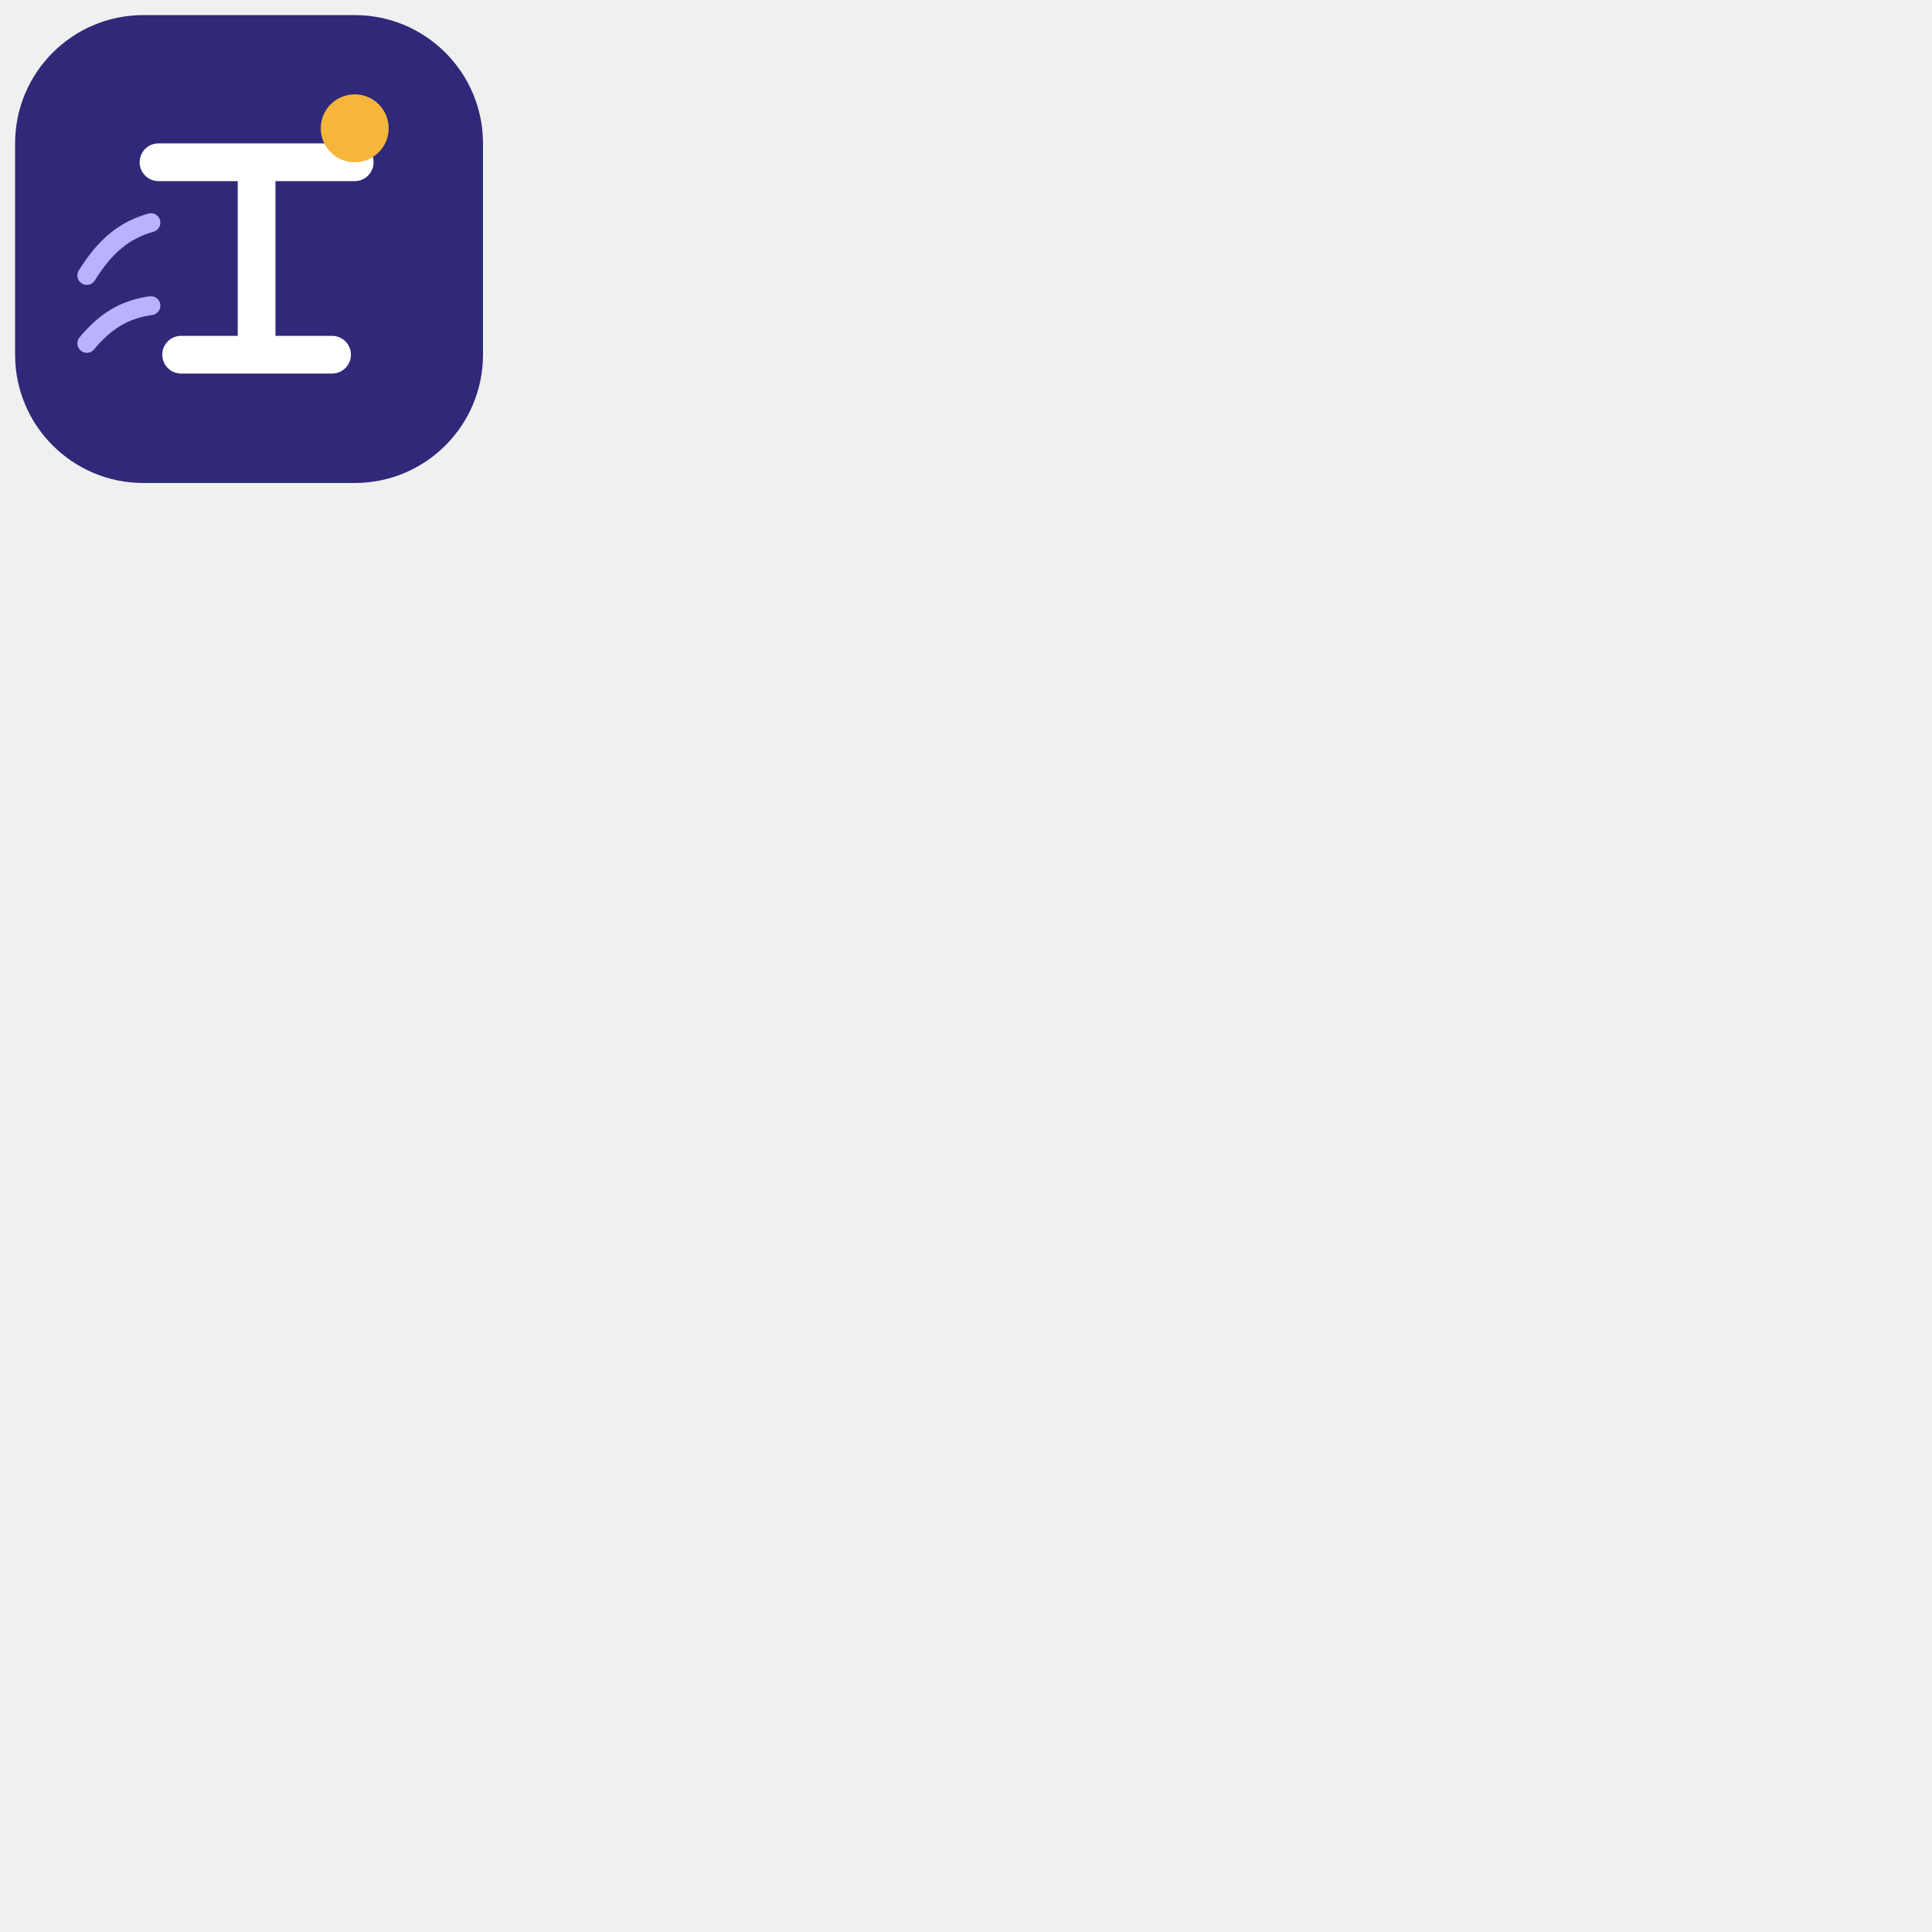
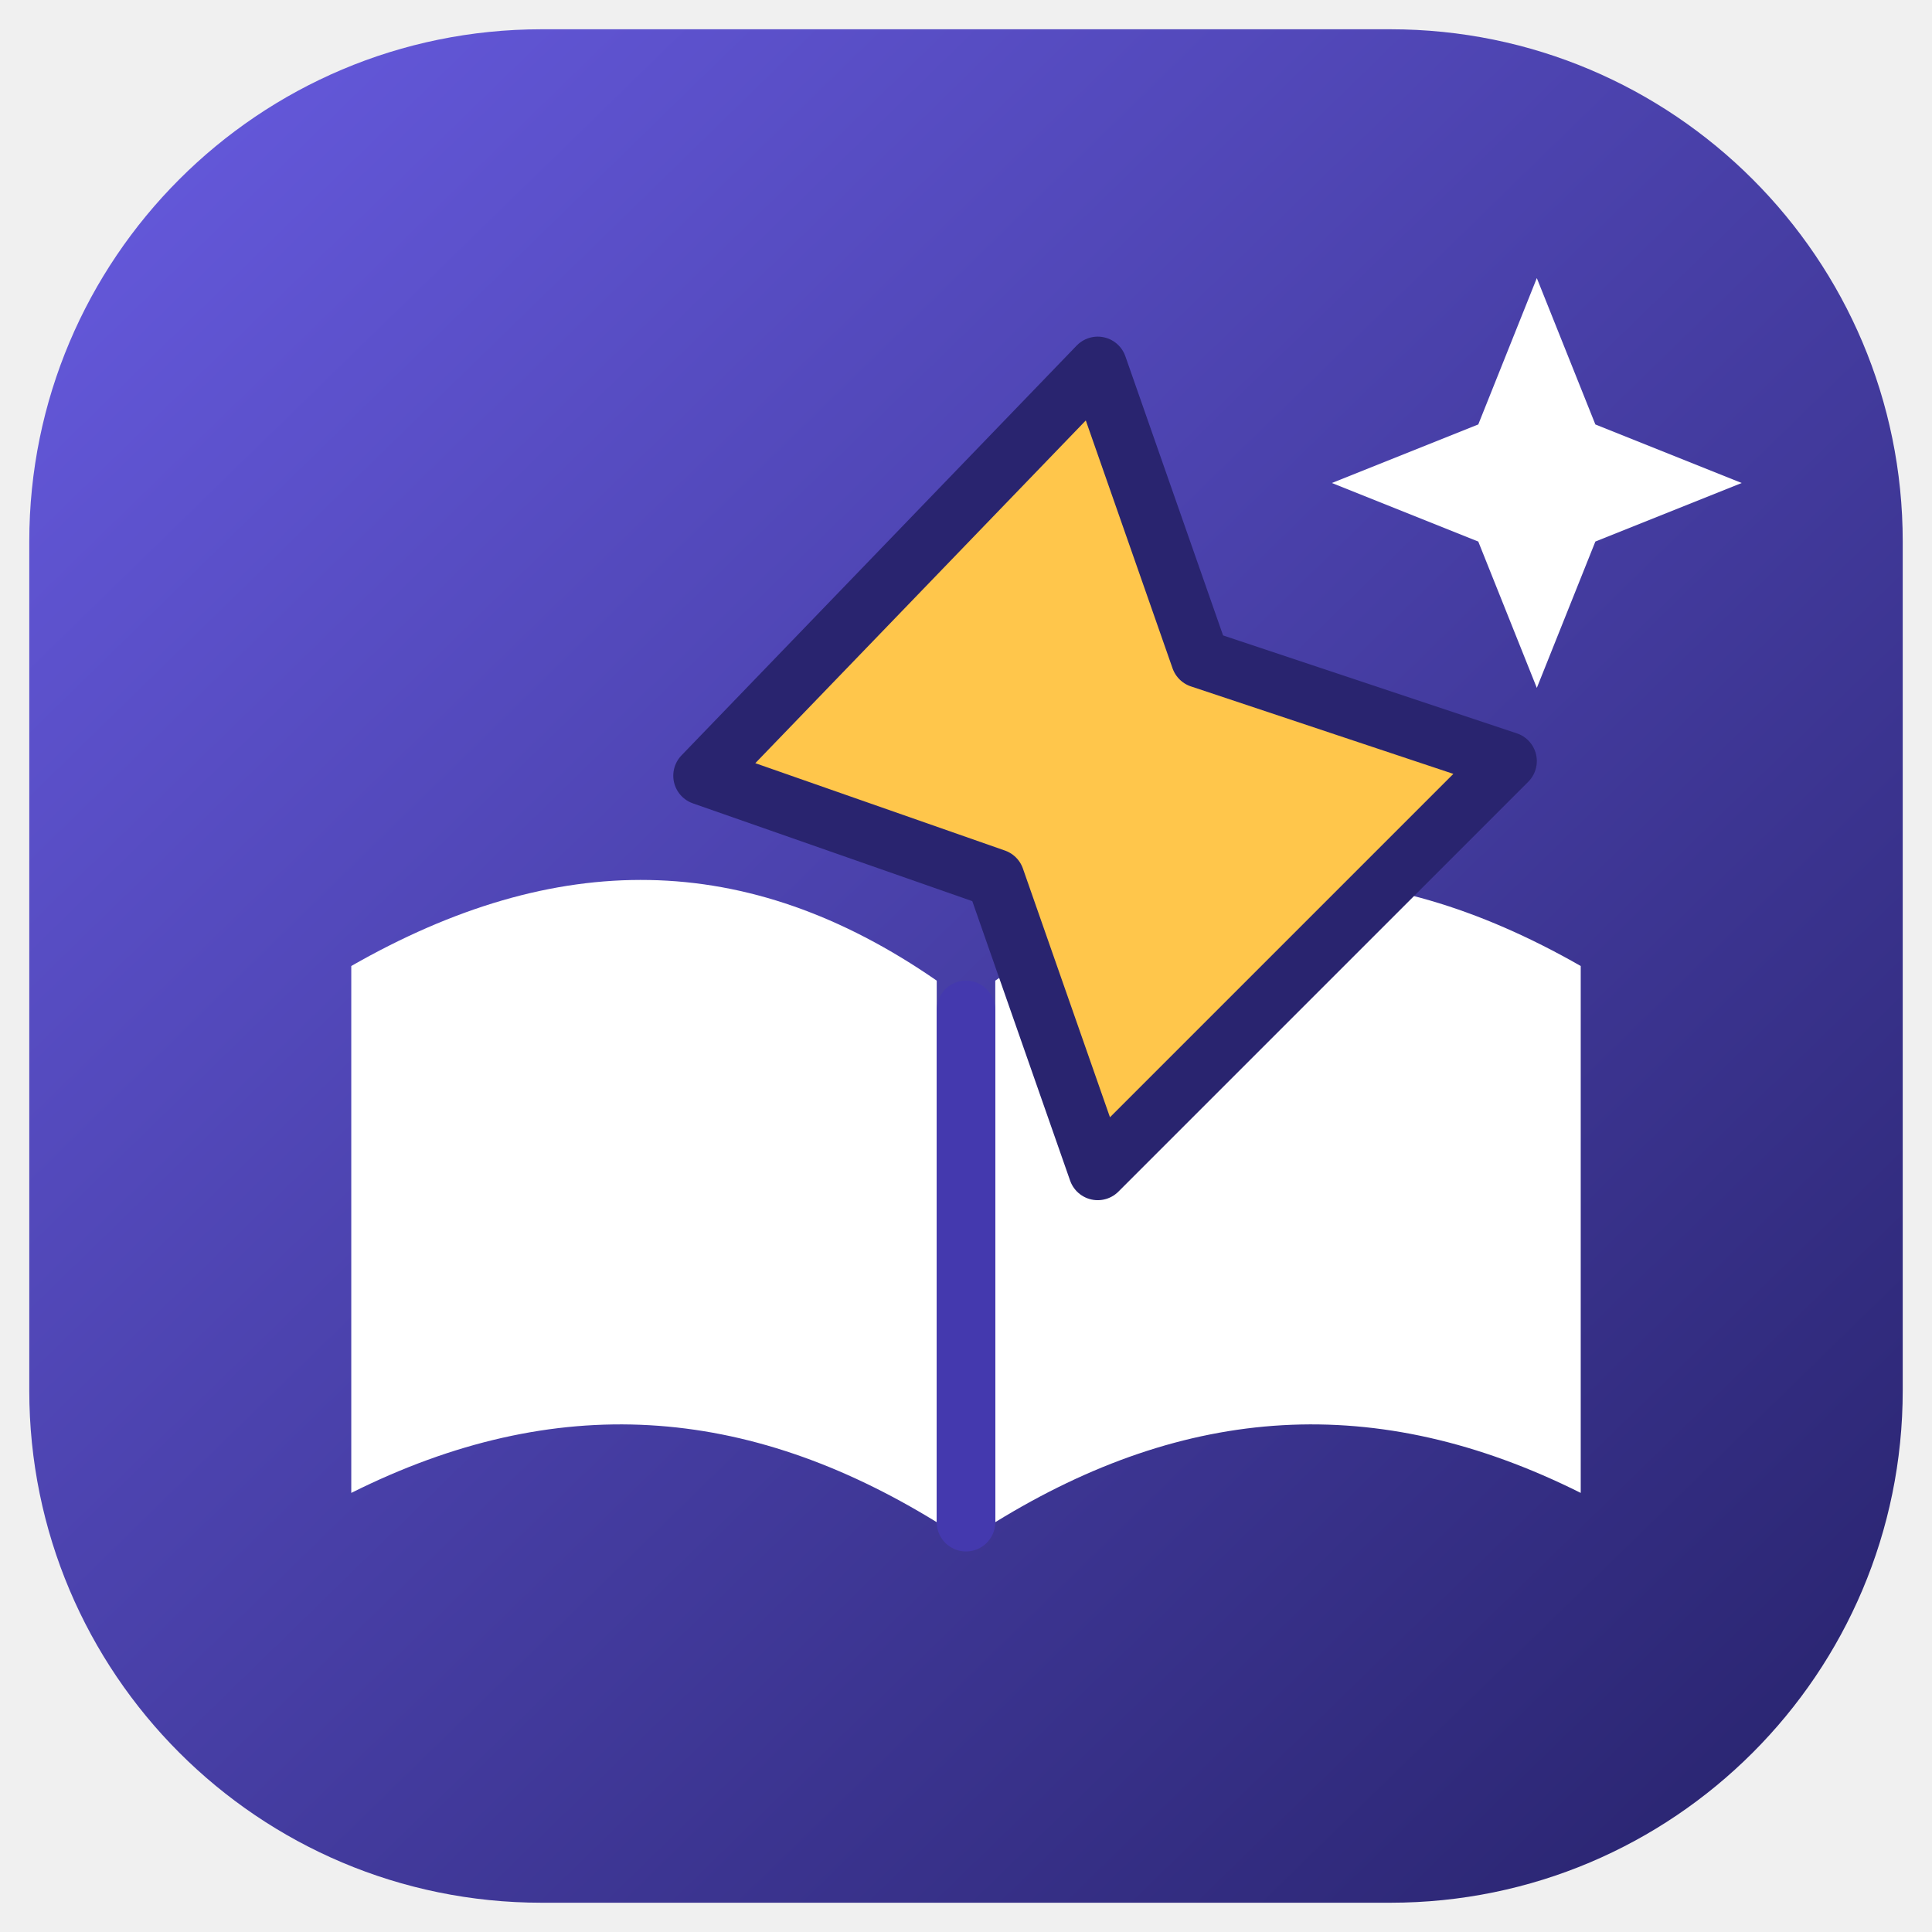
- <svg xmlns="http://www.w3.org/2000/svg" viewBox="0 0 512 512" role="img" aria-labelledby="title">
+ <svg xmlns="http://www.w3.org/2000/svg" viewBox="0 0 132 132" role="img" aria-labelledby="title">
  <defs>
-     <linearGradient id="impacta-bg" x1="42" y1="22" x2="480" y2="490" gradientUnits="userSpaceOnUse">
-       <stop stop-color="#5548D8" />
-       <stop offset="1" stop-color="#29246F" />
-     </linearGradient>
-     <linearGradient id="impacta-gold" x1="210" y1="96" x2="340" y2="244" gradientUnits="userSpaceOnUse">
-       <stop stop-color="#FFD56A" />
-       <stop offset="1" stop-color="#F6A91A" />
+     <linearGradient id="bg" x1="8" y1="7" x2="124" y2="126" gradientUnits="userSpaceOnUse">
+       <stop stop-color="#6559dc" />
+       <stop offset="1" stop-color="#29246f" />
    </linearGradient>
  </defs>
-   <rect width="512" height="512" rx="112" fill="url(#impacta-bg)" />
-   <circle cx="256" cy="256" r="180" fill="#fff" fill-opacity=".055" />
-   <path d="M104 224c52-28 103-27 152 4v136c-48-31-99-32-152-4V224Z" fill="#fff" fill-opacity=".96" />
-   <path d="M408 224c-52-28-103-27-152 4v136c48-31 99-32 152-4V224Z" fill="#fff" fill-opacity=".82" />
-   <path d="M256 228v136" stroke="#3F36A8" stroke-width="12" stroke-linecap="round" />
-   <path d="M196 192 276 112l18 58 62 18-80 80-18-58-62-18Z" fill="url(#impacta-gold)" stroke="#29246F" stroke-width="10" stroke-linejoin="round" />
-   <path d="m356 116 8 22 22 8-22 8-8 22-8-22-22-8 22-8 8-22Z" fill="#fff" />
-   <path d="M132 264c29-11 57-11 85 0M132 297c29-11 57-11 85 0M295 264c29-11 57-11 85 0M295 297c29-11 57-11 85 0" fill="none" stroke="#B7B2FF" stroke-width="9" stroke-linecap="round" />
-   <style>
-     svg &gt; *:not(title):not(#impacta-mark-new) { display: none; }
-   </style>
-   <g id="impacta-mark-new" fill="none" stroke-linecap="round" stroke-linejoin="round">
-     <rect x="4" y="4" width="124" height="124" rx="34" fill="#302878" stroke="none" />
-     <path d="M42 43h52M68 44v48M48 94h40" stroke="#fff" stroke-width="10" />
-     <circle cx="94" cy="34" r="9" fill="#F5B63B" stroke="none" />
-     <path d="M23 73c5-8 10-12 17-14M23 91c5-6 10-9 17-10" stroke="#B9B2FF" stroke-width="5" />
-   </g>
+   <rect x="2" y="2" width="128" height="128" rx="35" fill="url(#bg)" />
+   <path d="M24 66c14-8 27-8 40 1v37c-13-8-26-9-40-2V66Zm84 0c-14-8-27-8-40 1v37c13-8 26-9 40-2V66Z" fill="#fff" />
+   <path d="M66 69v35" stroke="#4439ae" stroke-width="4" stroke-linecap="round" />
+   <path d="m48 53 27-28 7 20 21 7-28 28-7-20-20-7Z" fill="#ffc64b" stroke="#29246f" stroke-width="4" stroke-linejoin="round" />
+   <path d="m105 19 4 10 10 4-10 4-4 10-4-10-10-4 10-4 4-10Z" fill="#fff" />
</svg>
